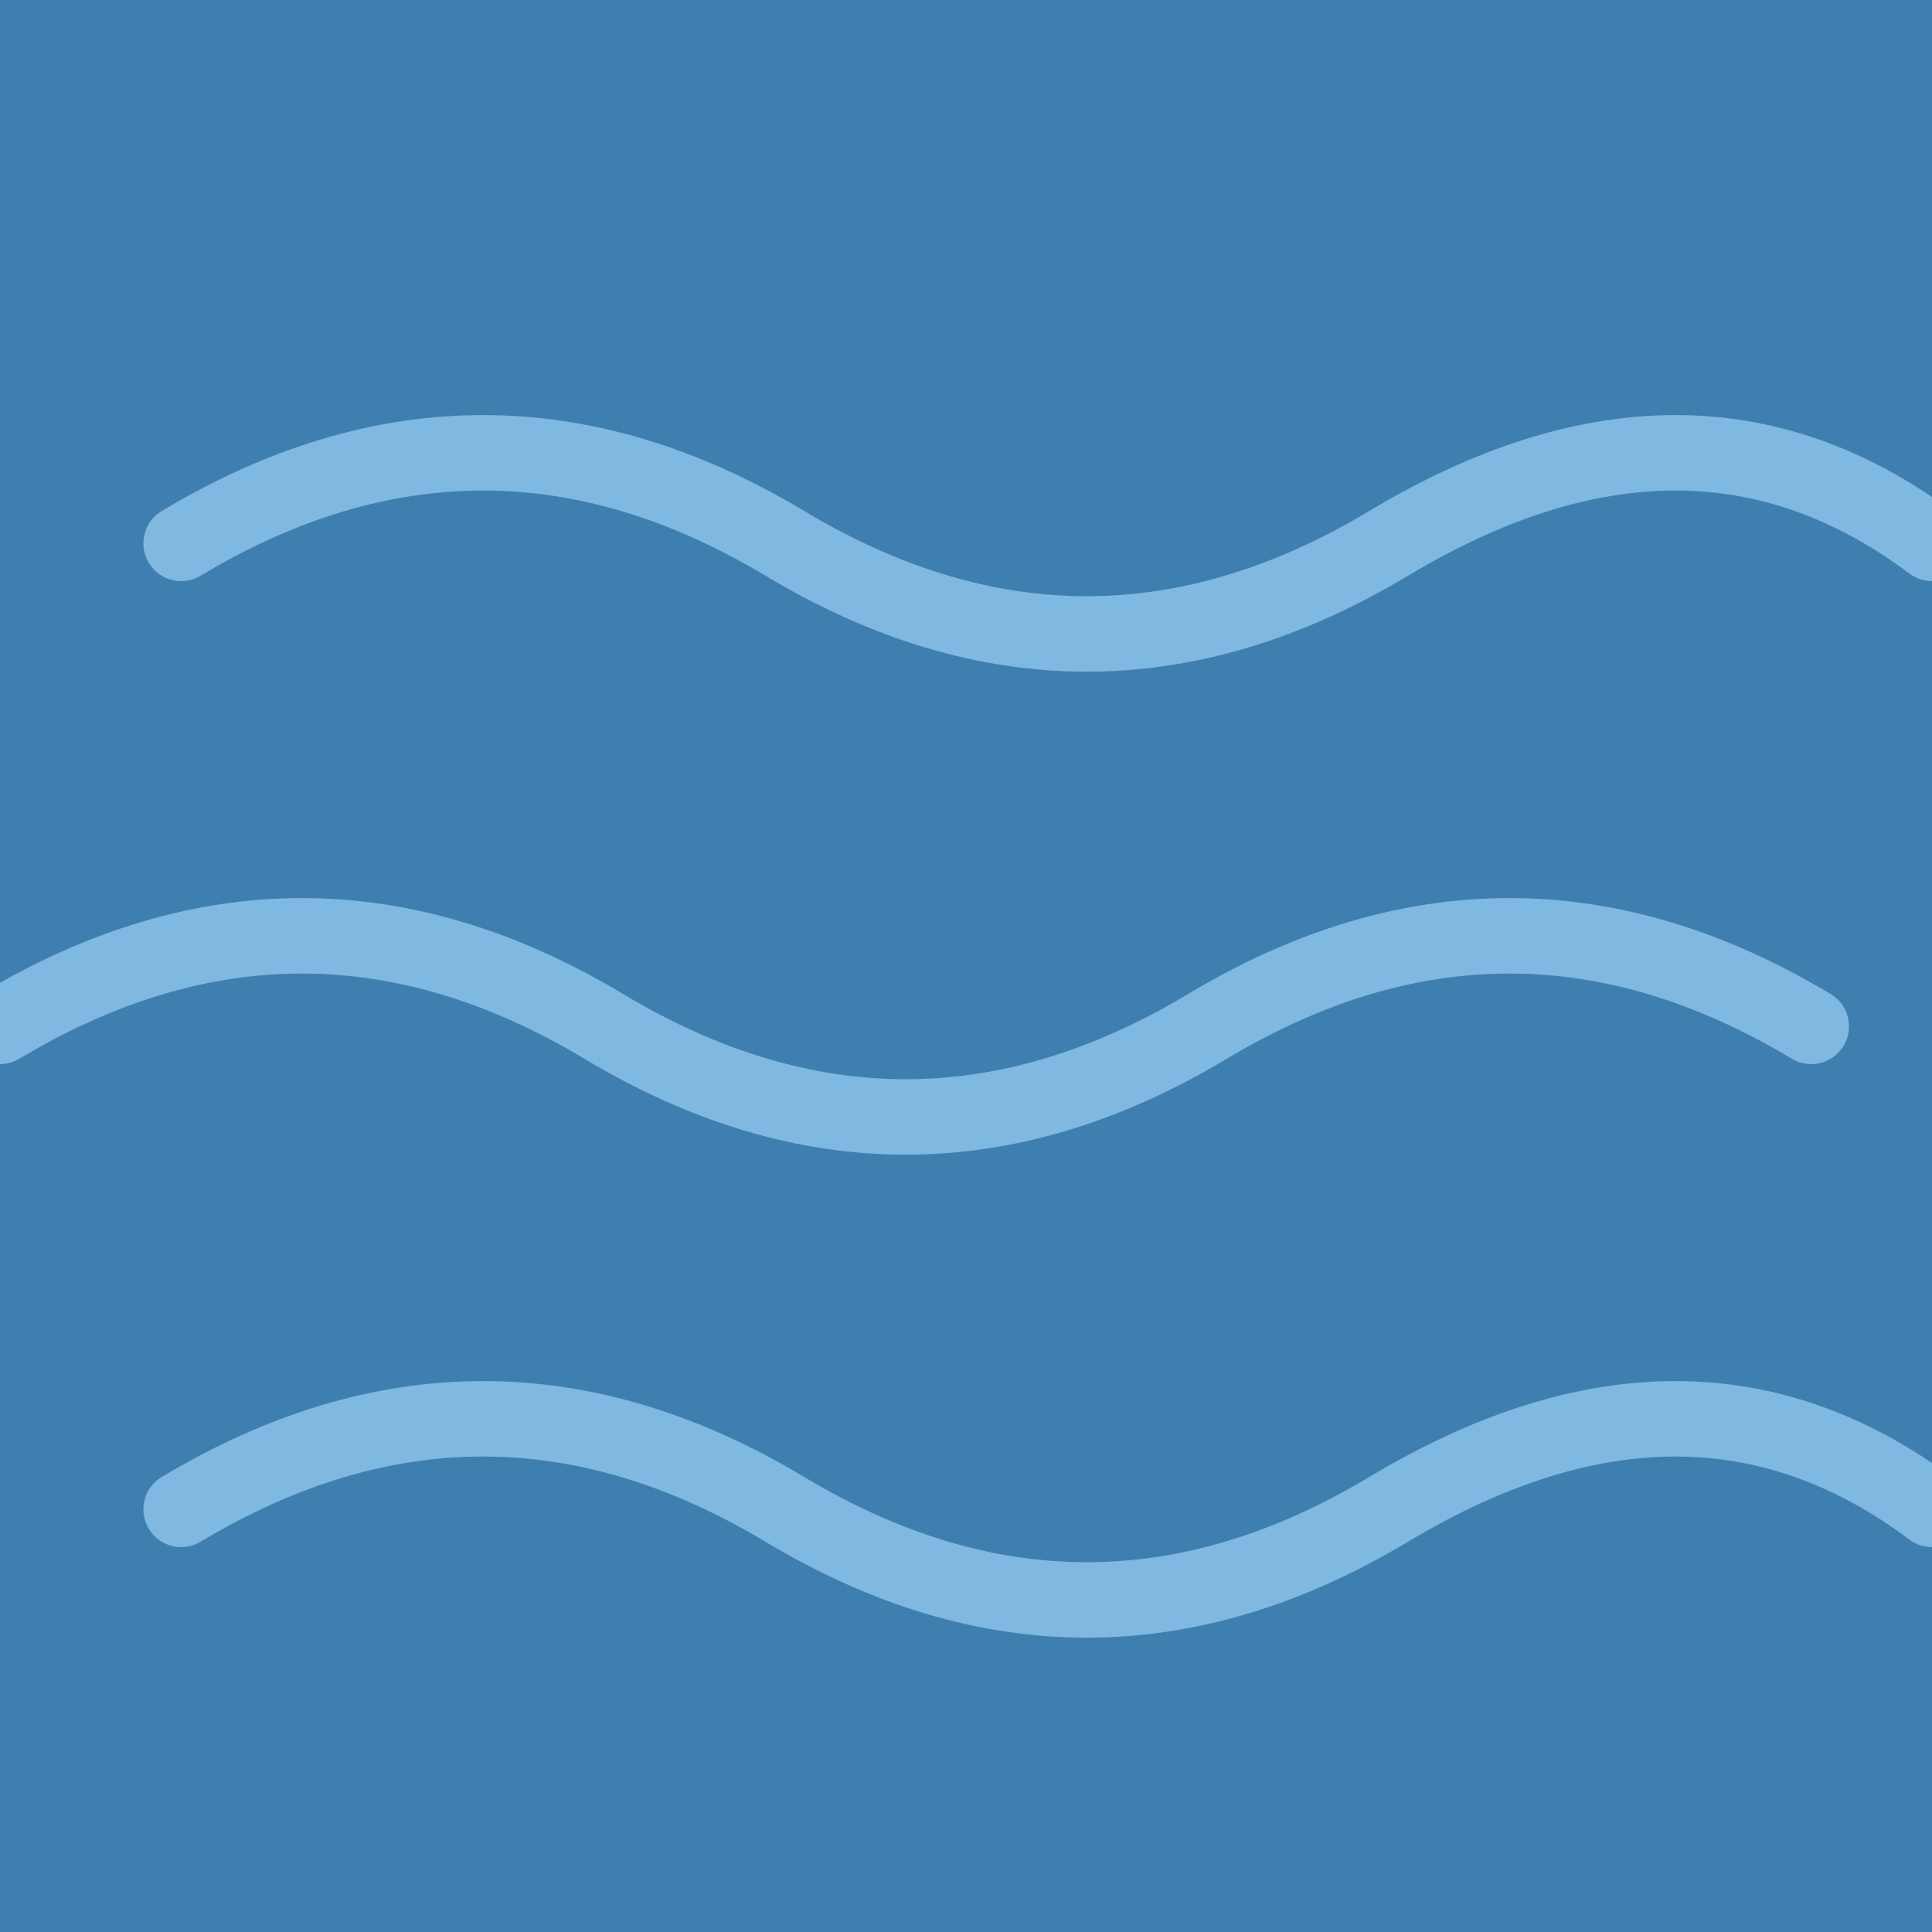
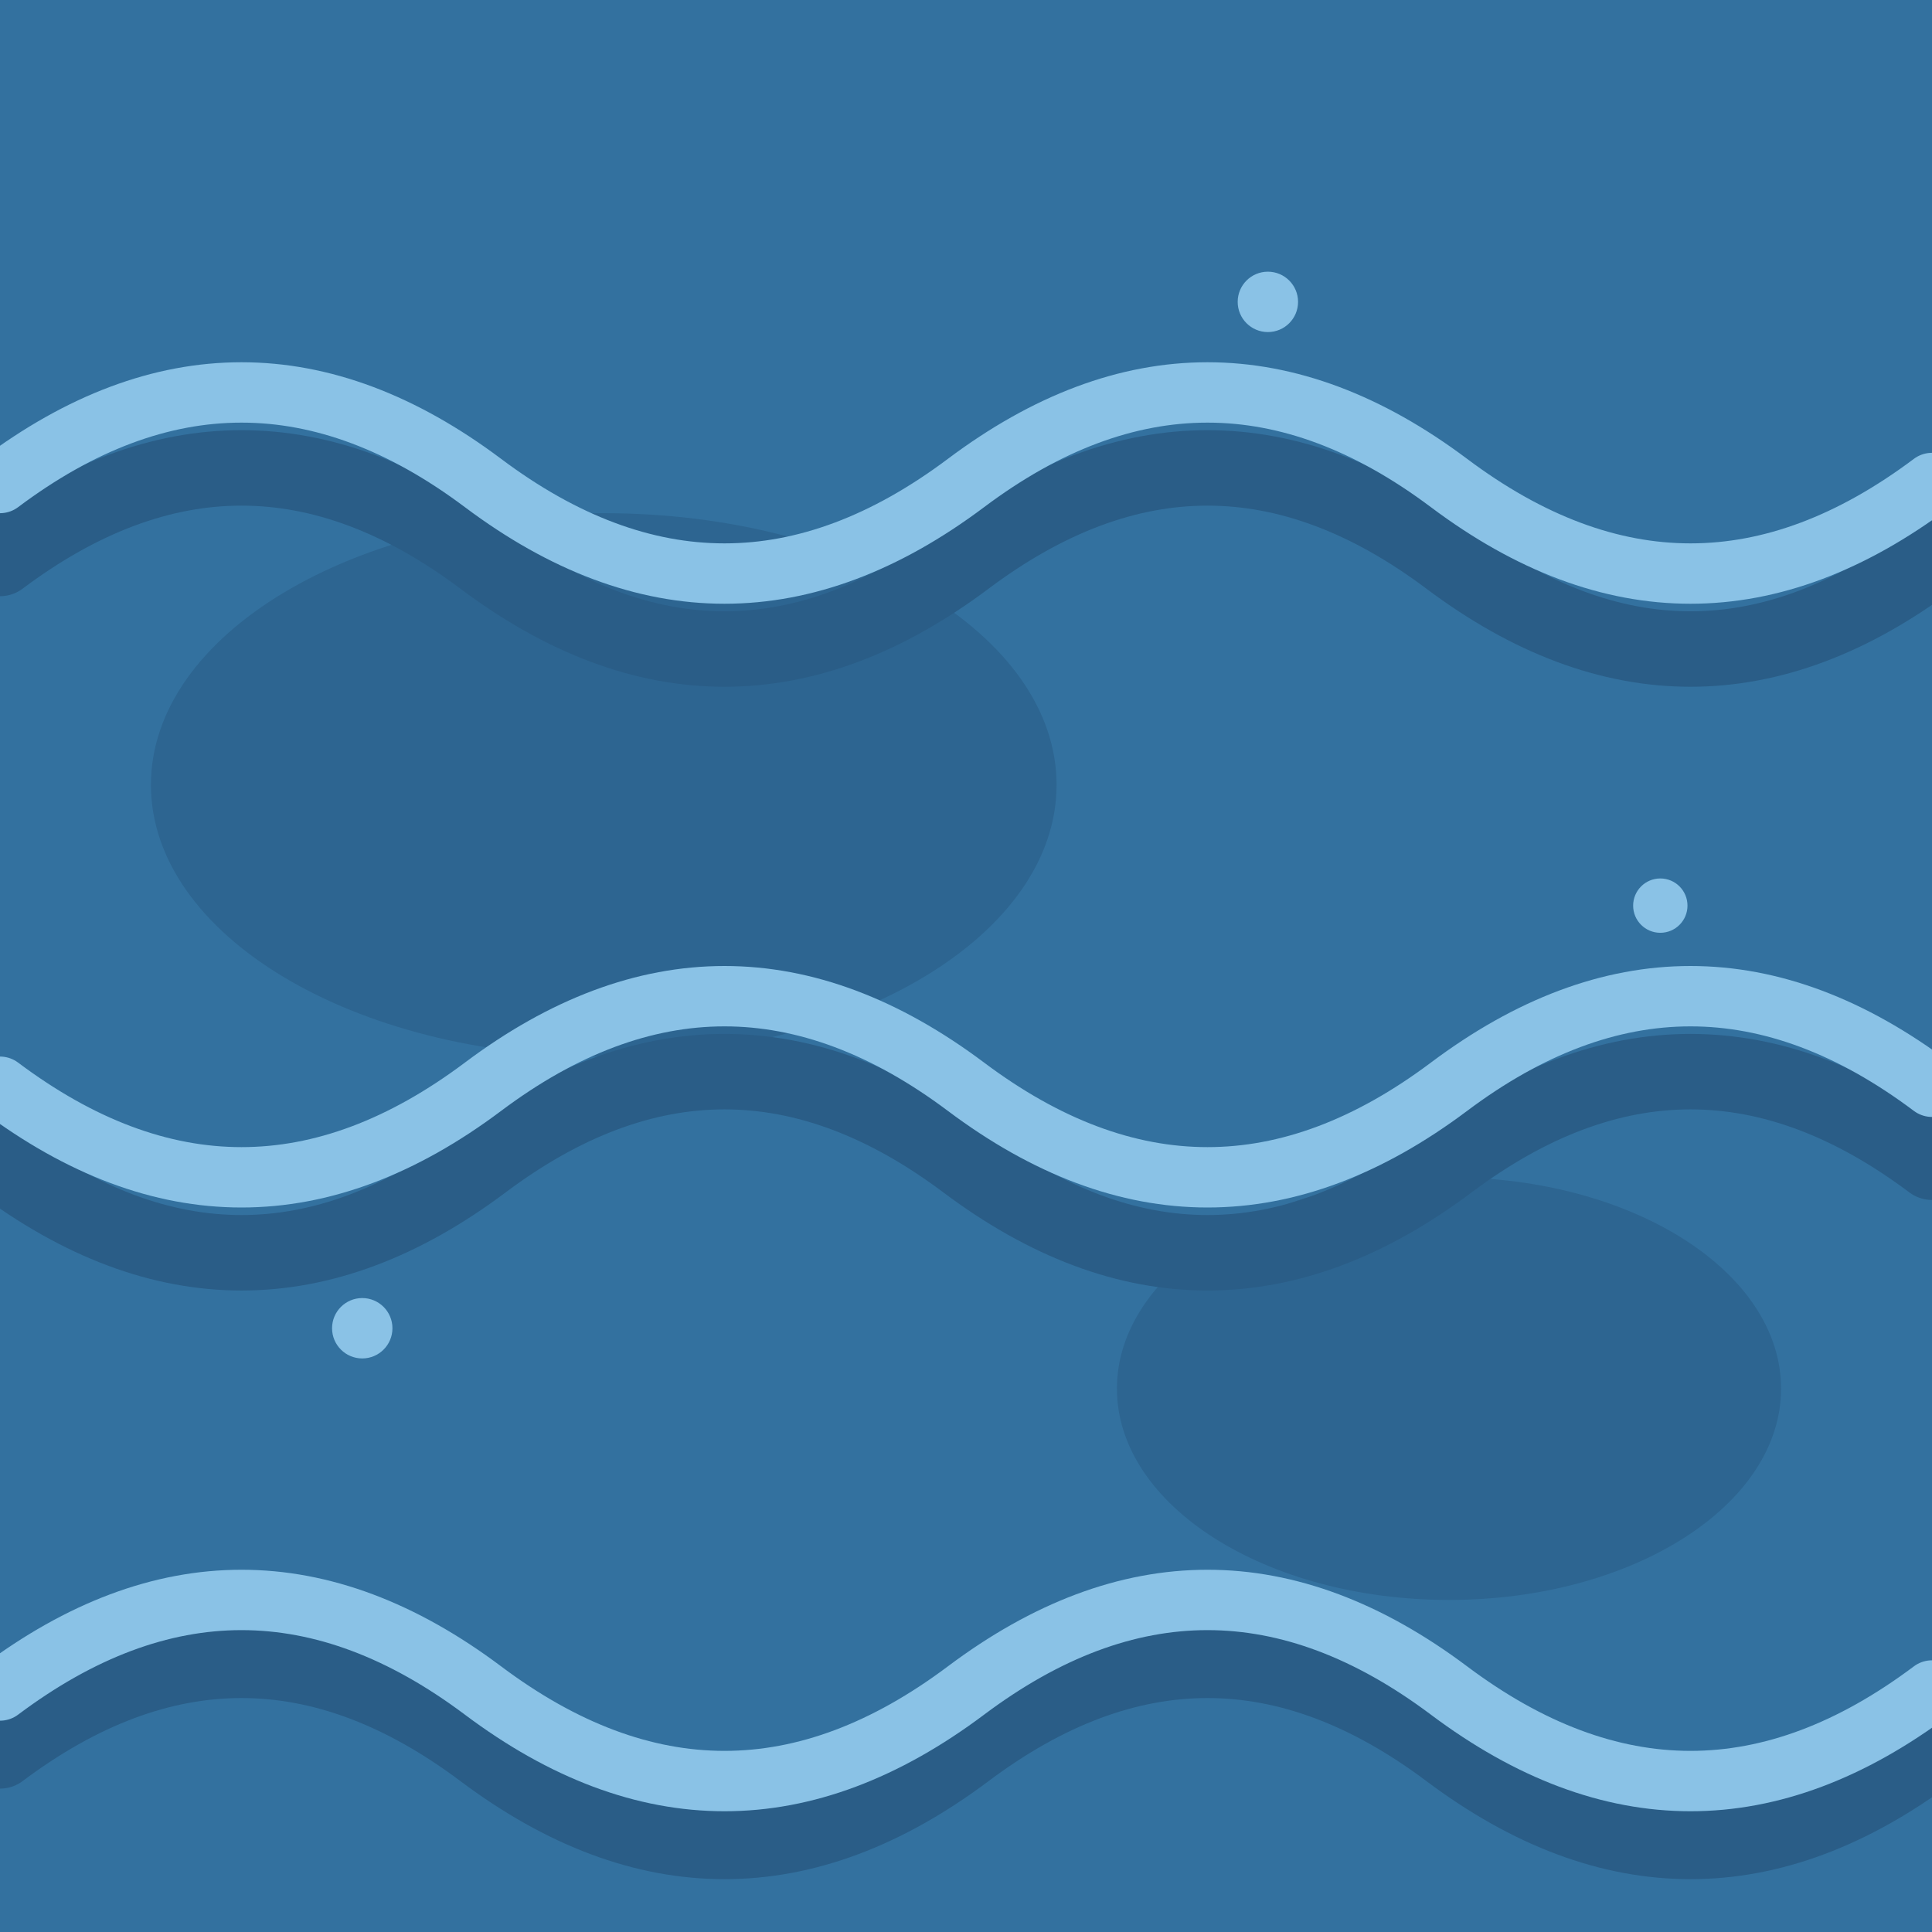
<svg xmlns="http://www.w3.org/2000/svg" viewBox="0 0 64 64">
-   <rect width="64" height="64" fill="#3f7fb0" />
-   <g stroke="#7fb8e0" stroke-width="2.5" fill="none" stroke-linecap="round">
-     <path d="M6 18 Q16 12 26 18 T46 18 T64 18" />
-     <path d="M0 34 Q10 28 20 34 T40 34 T60 34" />
-     <path d="M6 50 Q16 44 26 50 T46 50 T64 50" />
+   <rect width="64" height="64" fill="#33719f" />
+   <ellipse cx="20" cy="26" rx="15" ry="9" fill="#2d6591" />
+   <ellipse cx="48" cy="46" rx="11" ry="7" fill="#2d6591" />
+   <g fill="#8ac2e6">
+     <circle cx="42" cy="10" r="1" />
+     <circle cx="12" cy="44" r="1" />
+     <circle cx="55" cy="30" r="0.9" />
+   </g>
+   <g fill="none" stroke-linecap="round">
+     <path d="M0 16 Q8 10 16 16 T32 16 T48 16 T64 16" stroke="#2a5d87" stroke-width="2.5" transform="translate(0 2.5)" />
+     <path d="M0 16 Q8 10 16 16 T32 16 T48 16 T64 16" stroke="#8ac2e6" stroke-width="2" />
+     <path d="M0 36 Q8 42 16 36 T32 36 T48 36 T64 36" stroke="#2a5d87" stroke-width="2.5" transform="translate(0 2.5)" />
+     <path d="M0 36 Q8 42 16 36 T32 36 T48 36 T64 36" stroke="#8ac2e6" stroke-width="2" />
+     <path d="M0 56 Q8 50 16 56 T32 56 T48 56 T64 56" stroke="#2a5d87" stroke-width="2.5" transform="translate(0 2)" />
+     <path d="M0 56 Q8 50 16 56 T32 56 T48 56 T64 56" stroke="#8ac2e6" stroke-width="2" />
  </g>
</svg>
